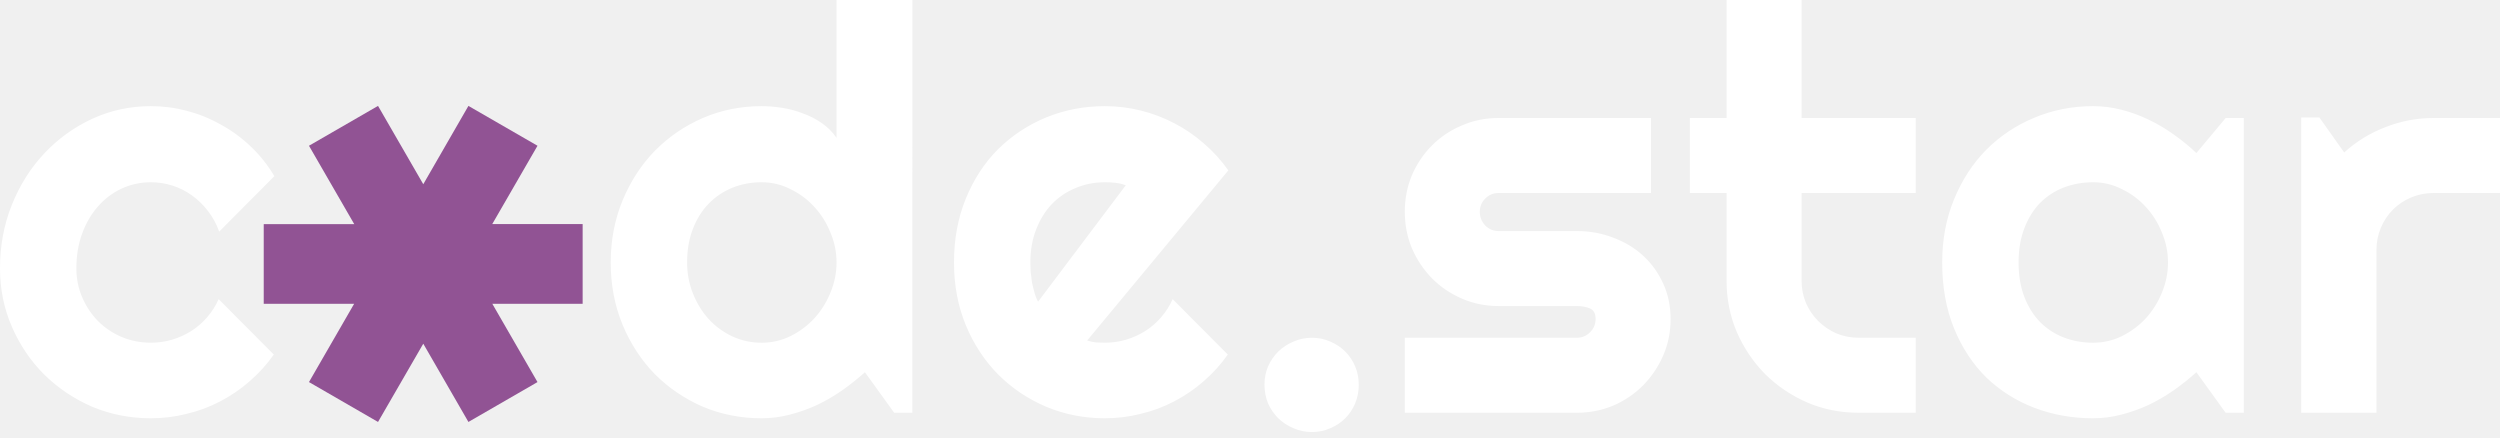
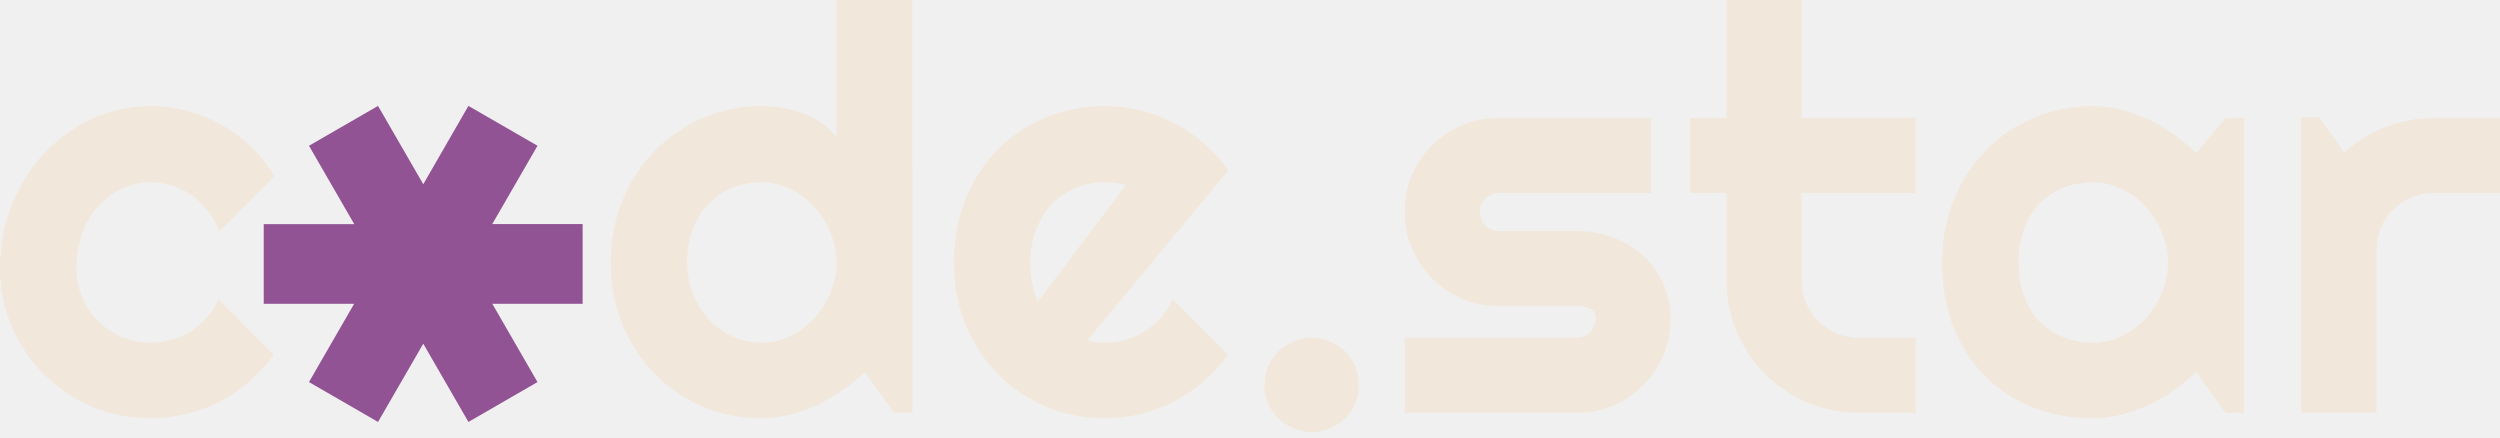
<svg xmlns="http://www.w3.org/2000/svg" width="1000" height="175" viewBox="-50 -50 100 17.5">
-   <path id="codestar" fill="white" d="m-39.026-42.953-2.206 2.217q-.165-.463-.452-.827-.287-.375-.65-.629-.354-.253-.773-.386-.419-.132-.86-.132-.618 0-1.17.254-.54.253-.948.717-.397.452-.628 1.08-.232.63-.232 1.39 0 .618.232 1.158.231.54.628.949.408.408.949.64.551.23 1.169.23.441 0 .849-.12.408-.122.761-.342.364-.232.64-.552.286-.33.463-.728l2.206 2.217q-.42.596-.97 1.07-.541.474-1.18.805-.63.33-1.335.496-.695.177-1.434.177-1.246 0-2.35-.463-1.091-.475-1.918-1.29-.817-.817-1.29-1.909Q-50-38.023-50-39.269q0-1.356.474-2.537.474-1.18 1.29-2.05.828-.883 1.92-1.39 1.103-.508 2.349-.508.739 0 1.445.188.716.187 1.356.551.65.353 1.191.871.552.519.949 1.191zm25.52 9.463h-.727l-1.17-1.621q-.43.386-.915.728-.474.33-1.003.584-.53.243-1.092.386-.552.144-1.125.144-1.246 0-2.35-.463-1.091-.475-1.918-1.302-.817-.838-1.29-1.974-.475-1.147-.475-2.492 0-1.335.474-2.482.474-1.147 1.29-1.985.828-.838 1.92-1.313 1.103-.474 2.349-.474.397 0 .816.066.43.066.827.22.408.144.761.387.353.243.596.595V-50h3.033zm-3.032-6.01q0-.618-.243-1.192-.232-.584-.64-1.025-.408-.452-.96-.717-.54-.276-1.157-.276-.618 0-1.17.22-.54.221-.948.64-.397.408-.628 1.004-.232.596-.232 1.346 0 .65.232 1.235.231.584.628 1.025.408.442.949.695.551.254 1.169.254.617 0 1.158-.265.551-.275.96-.717.407-.452.639-1.025.243-.585.243-1.202zm10.025 3.12q.176.056.353.078.176.01.353.01.44 0 .849-.12.408-.122.761-.342.364-.232.64-.552.286-.33.463-.728l2.206 2.217q-.42.596-.97 1.07-.541.474-1.181.805-.629.33-1.334.496-.695.177-1.434.177-1.246 0-2.35-.463-1.091-.464-1.918-1.29-.817-.828-1.29-1.964-.475-1.147-.475-2.515 0-1.4.474-2.558t1.29-1.974q.828-.817 1.92-1.269 1.103-.452 2.349-.452.739 0 1.445.177.705.176 1.334.507.64.33 1.191.816.552.474.97 1.07zm1.544-6.209q-.21-.077-.42-.099-.198-.022-.418-.022-.618 0-1.17.232-.54.22-.948.64-.397.418-.628 1.014-.232.585-.232 1.324 0 .165.011.375.022.21.055.43.044.21.1.408.055.198.143.353zm9.32 7.974q0 .397-.144.75-.143.342-.397.596-.254.253-.596.397-.341.154-.739.154-.386 0-.738-.154-.342-.144-.607-.397-.254-.254-.408-.596-.143-.353-.143-.75 0-.386.143-.728.154-.341.408-.595.265-.254.607-.397.352-.155.738-.155.398 0 .74.155.341.143.595.397.254.254.397.595.143.342.143.728zm8.723 1.125H6.192v-3h6.882q.31 0 .53-.22.22-.22.22-.53 0-.32-.22-.419-.22-.099-.53-.099H9.942q-.783 0-1.467-.298-.684-.297-1.19-.805-.508-.518-.806-1.202-.287-.684-.287-1.467t.287-1.467q.298-.683.805-1.19.507-.508 1.191-.795.684-.298 1.467-.298h6.099v3H9.942q-.309 0-.53.22-.22.221-.22.53 0 .32.22.552.221.22.53.22h3.132q.772 0 1.456.265.684.254 1.191.717.508.463.805 1.114.298.65.298 1.422 0 .783-.298 1.467-.297.673-.805 1.191-.507.508-1.19.806-.685.286-1.457.286zm11.272 0q-1.092 0-2.052-.408-.96-.419-1.687-1.136-.717-.728-1.136-1.687-.408-.96-.408-2.052v-3.507h-1.467v-3h1.467V-50h3v4.72h4.566v3h-4.566v3.507q0 .475.176.894.177.408.486.717.308.308.727.496.42.176.894.176h2.283v3zm15.407 0h-.728l-1.169-1.621q-.43.386-.915.728-.474.33-1.004.584-.53.243-1.092.386-.551.144-1.125.144-1.246 0-2.349-.42-1.092-.418-1.919-1.212-.816-.806-1.29-1.964-.474-1.158-.474-2.635 0-1.38.474-2.526.474-1.158 1.29-1.985.827-.827 1.92-1.28 1.102-.463 2.348-.463.574 0 1.136.143.563.144 1.092.398.53.253 1.004.595.485.342.904.739l1.17-1.4h.727zM36.72-39.5q0-.618-.242-1.192-.232-.584-.64-1.025-.408-.452-.96-.717-.54-.276-1.158-.276-.617 0-1.169.21-.54.21-.948.617-.397.408-.629 1.015-.231.595-.231 1.368 0 .772.231 1.378.232.596.629 1.004.408.408.948.617.552.21 1.17.21.617 0 1.157-.265.552-.276.96-.717.408-.452.64-1.025.242-.585.242-1.202zm8.338 6.01h-3.01v-11.812h.727l.993 1.401q.728-.662 1.654-1.015.926-.364 1.919-.364h2.658v3h-2.658q-.474 0-.893.177-.42.176-.728.485-.309.309-.485.728-.177.419-.177.893z" />
+   <path id="codestar" fill="#f1e7da" d="m-39.026-42.953-2.206 2.217q-.165-.463-.452-.827-.287-.375-.65-.629-.354-.253-.773-.386-.419-.132-.86-.132-.618 0-1.17.254-.54.253-.948.717-.397.452-.628 1.08-.232.63-.232 1.39 0 .618.232 1.158.231.54.628.949.408.408.949.64.551.23 1.169.23.441 0 .849-.12.408-.122.761-.342.364-.232.64-.552.286-.33.463-.728l2.206 2.217q-.42.596-.97 1.07-.541.474-1.18.805-.63.33-1.335.496-.695.177-1.434.177-1.246 0-2.35-.463-1.091-.475-1.918-1.29-.817-.817-1.29-1.909Q-50-38.023-50-39.269q0-1.356.474-2.537.474-1.18 1.29-2.05.828-.883 1.92-1.39 1.103-.508 2.349-.508.739 0 1.445.188.716.187 1.356.551.65.353 1.191.871.552.519.949 1.191zm25.52 9.463h-.727l-1.17-1.621q-.43.386-.915.728-.474.33-1.003.584-.53.243-1.092.386-.552.144-1.125.144-1.246 0-2.35-.463-1.091-.475-1.918-1.302-.817-.838-1.29-1.974-.475-1.147-.475-2.492 0-1.335.474-2.482.474-1.147 1.29-1.985.828-.838 1.92-1.313 1.103-.474 2.349-.474.397 0 .816.066.43.066.827.22.408.144.761.387.353.243.596.595V-50h3.033zm-3.032-6.01q0-.618-.243-1.192-.232-.584-.64-1.025-.408-.452-.96-.717-.54-.276-1.157-.276-.618 0-1.17.22-.54.221-.948.64-.397.408-.628 1.004-.232.596-.232 1.346 0 .65.232 1.235.231.584.628 1.025.408.442.949.695.551.254 1.169.254.617 0 1.158-.265.551-.275.96-.717.407-.452.639-1.025.243-.585.243-1.202zm10.025 3.12q.176.056.353.078.176.01.353.01.44 0 .849-.12.408-.122.761-.342.364-.232.64-.552.286-.33.463-.728l2.206 2.217q-.42.596-.97 1.07-.541.474-1.181.805-.629.33-1.334.496-.695.177-1.434.177-1.246 0-2.35-.463-1.091-.464-1.918-1.29-.817-.828-1.29-1.964-.475-1.147-.475-2.515 0-1.4.474-2.558t1.29-1.974q.828-.817 1.92-1.269 1.103-.452 2.349-.452.739 0 1.445.177.705.176 1.334.507.64.33 1.191.816.552.474.97 1.07zm1.544-6.209q-.21-.077-.42-.099-.198-.022-.418-.022-.618 0-1.17.232-.54.22-.948.64-.397.418-.628 1.014-.232.585-.232 1.324 0 .165.011.375.022.21.055.43.044.21.1.408.055.198.143.353zm9.32 7.974q0 .397-.144.75-.143.342-.397.596-.254.253-.596.397-.341.154-.739.154-.386 0-.738-.154-.342-.144-.607-.397-.254-.254-.408-.596-.143-.353-.143-.75 0-.386.143-.728.154-.341.408-.595.265-.254.607-.397.352-.155.738-.155.398 0 .74.155.341.143.595.397.254.254.397.595.143.342.143.728zm8.723 1.125H6.192v-3h6.882q.31 0 .53-.22.22-.22.22-.53 0-.32-.22-.419-.22-.099-.53-.099H9.942q-.783 0-1.467-.298-.684-.297-1.19-.805-.508-.518-.806-1.202-.287-.684-.287-1.467t.287-1.467q.298-.683.805-1.19.507-.508 1.191-.795.684-.298 1.467-.298h6.099v3H9.942q-.309 0-.53.22-.22.221-.22.53 0 .32.22.552.221.22.53.22h3.132q.772 0 1.456.265.684.254 1.191.717.508.463.805 1.114.298.65.298 1.422 0 .783-.298 1.467-.297.673-.805 1.191-.507.508-1.19.806-.685.286-1.457.286zm11.272 0q-1.092 0-2.052-.408-.96-.419-1.687-1.136-.717-.728-1.136-1.687-.408-.96-.408-2.052v-3.507h-1.467v-3h1.467V-50h3v4.72h4.566v3h-4.566v3.507q0 .475.176.894.177.408.486.717.308.308.727.496.42.176.894.176h2.283v3zm15.407 0h-.728l-1.169-1.621q-.43.386-.915.728-.474.33-1.004.584-.53.243-1.092.386-.551.144-1.125.144-1.246 0-2.349-.42-1.092-.418-1.919-1.212-.816-.806-1.29-1.964-.474-1.158-.474-2.635 0-1.38.474-2.526.474-1.158 1.29-1.985.827-.827 1.92-1.28 1.102-.463 2.348-.463.574 0 1.136.143.563.144 1.092.398.53.253 1.004.595.485.342.904.739l1.17-1.4h.727zM36.72-39.5q0-.618-.242-1.192-.232-.584-.64-1.025-.408-.452-.96-.717-.54-.276-1.158-.276-.617 0-1.169.21-.54.21-.948.617-.397.408-.629 1.015-.231.595-.231 1.368 0 .772.231 1.378.232.596.629 1.004.408.408.948.617.552.21 1.17.21.617 0 1.157-.265.552-.276.96-.717.408-.452.64-1.025.242-.585.242-1.202zm8.338 6.01h-3.01v-11.812h.727l.993 1.401q.728-.662 1.654-1.015.926-.364 1.919-.364h2.658v3h-2.658q-.474 0-.893.177-.42.176-.728.485-.309.309-.485.728-.177.419-.177.893z" />
  <path id="star" fill="#915394" d="m-34.879-45.764-2.762 1.594 1.81 3.134h-3.62v3.189h3.616l-1.806 3.13 2.762 1.595 1.81-3.13 1.806 3.13 2.763-1.595-1.807-3.13h3.613v-3.19h-3.616l1.81-3.133-2.763-1.594-1.806 3.133z" />
</svg>
